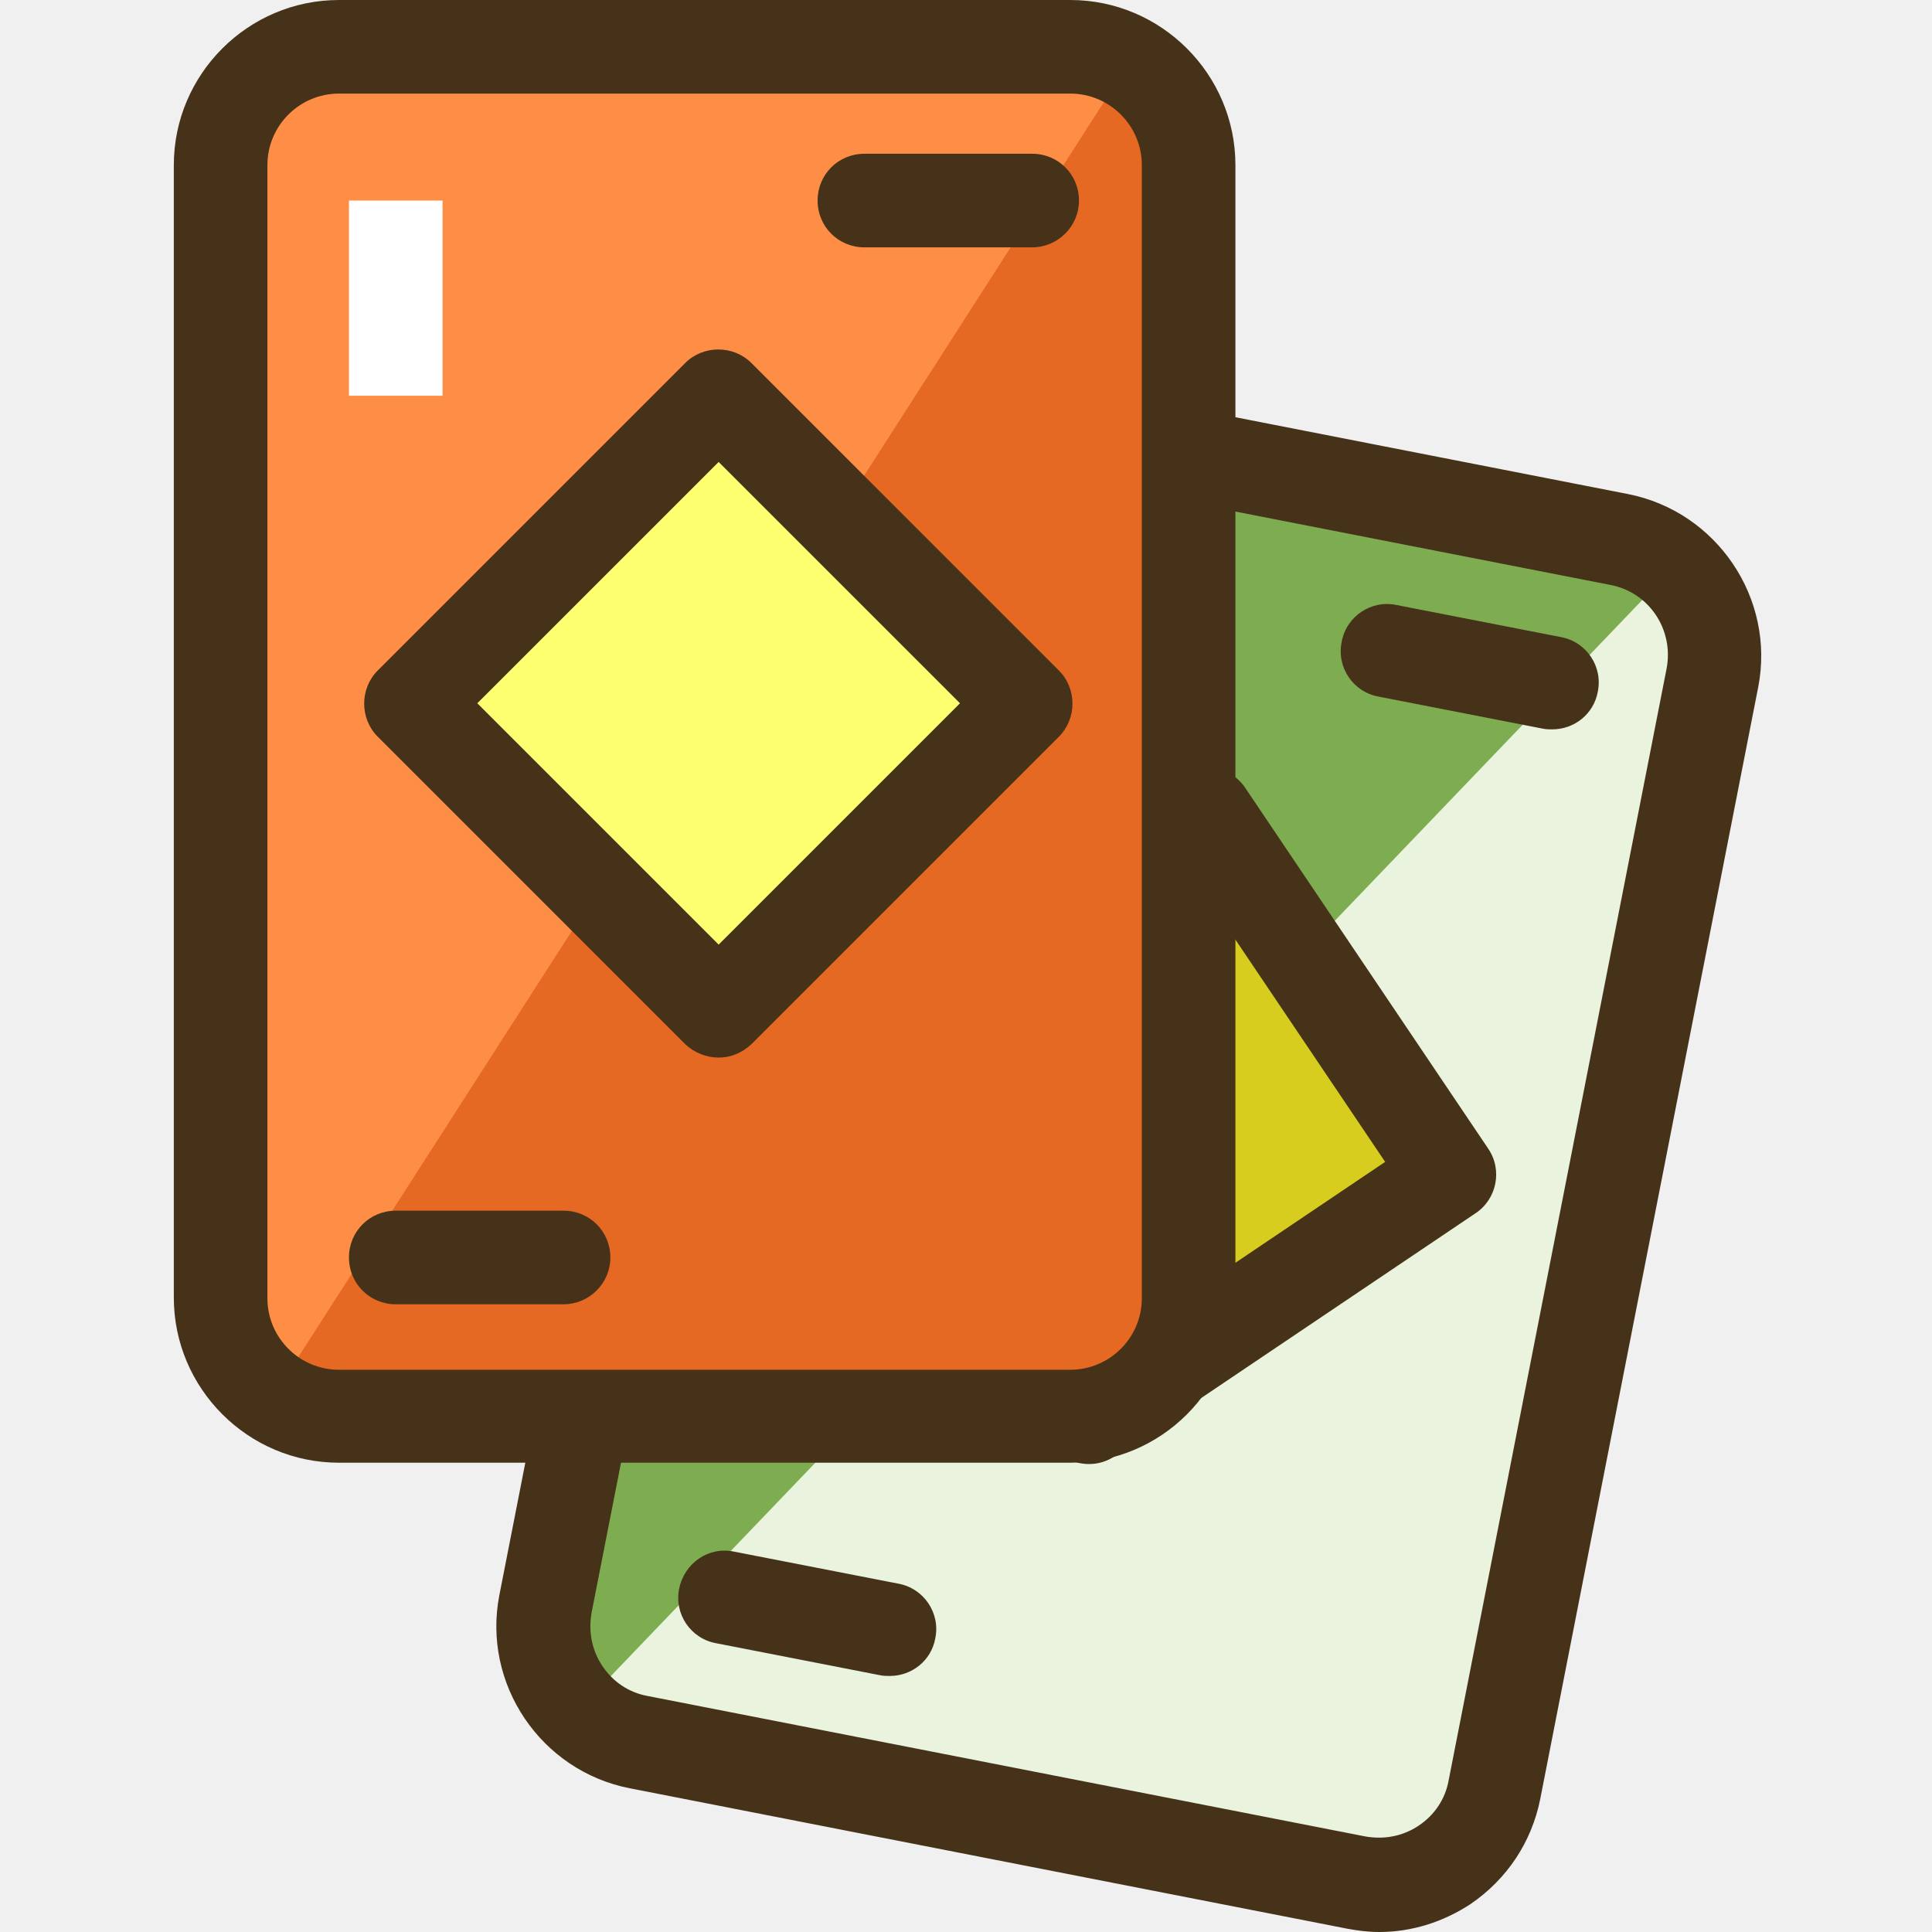
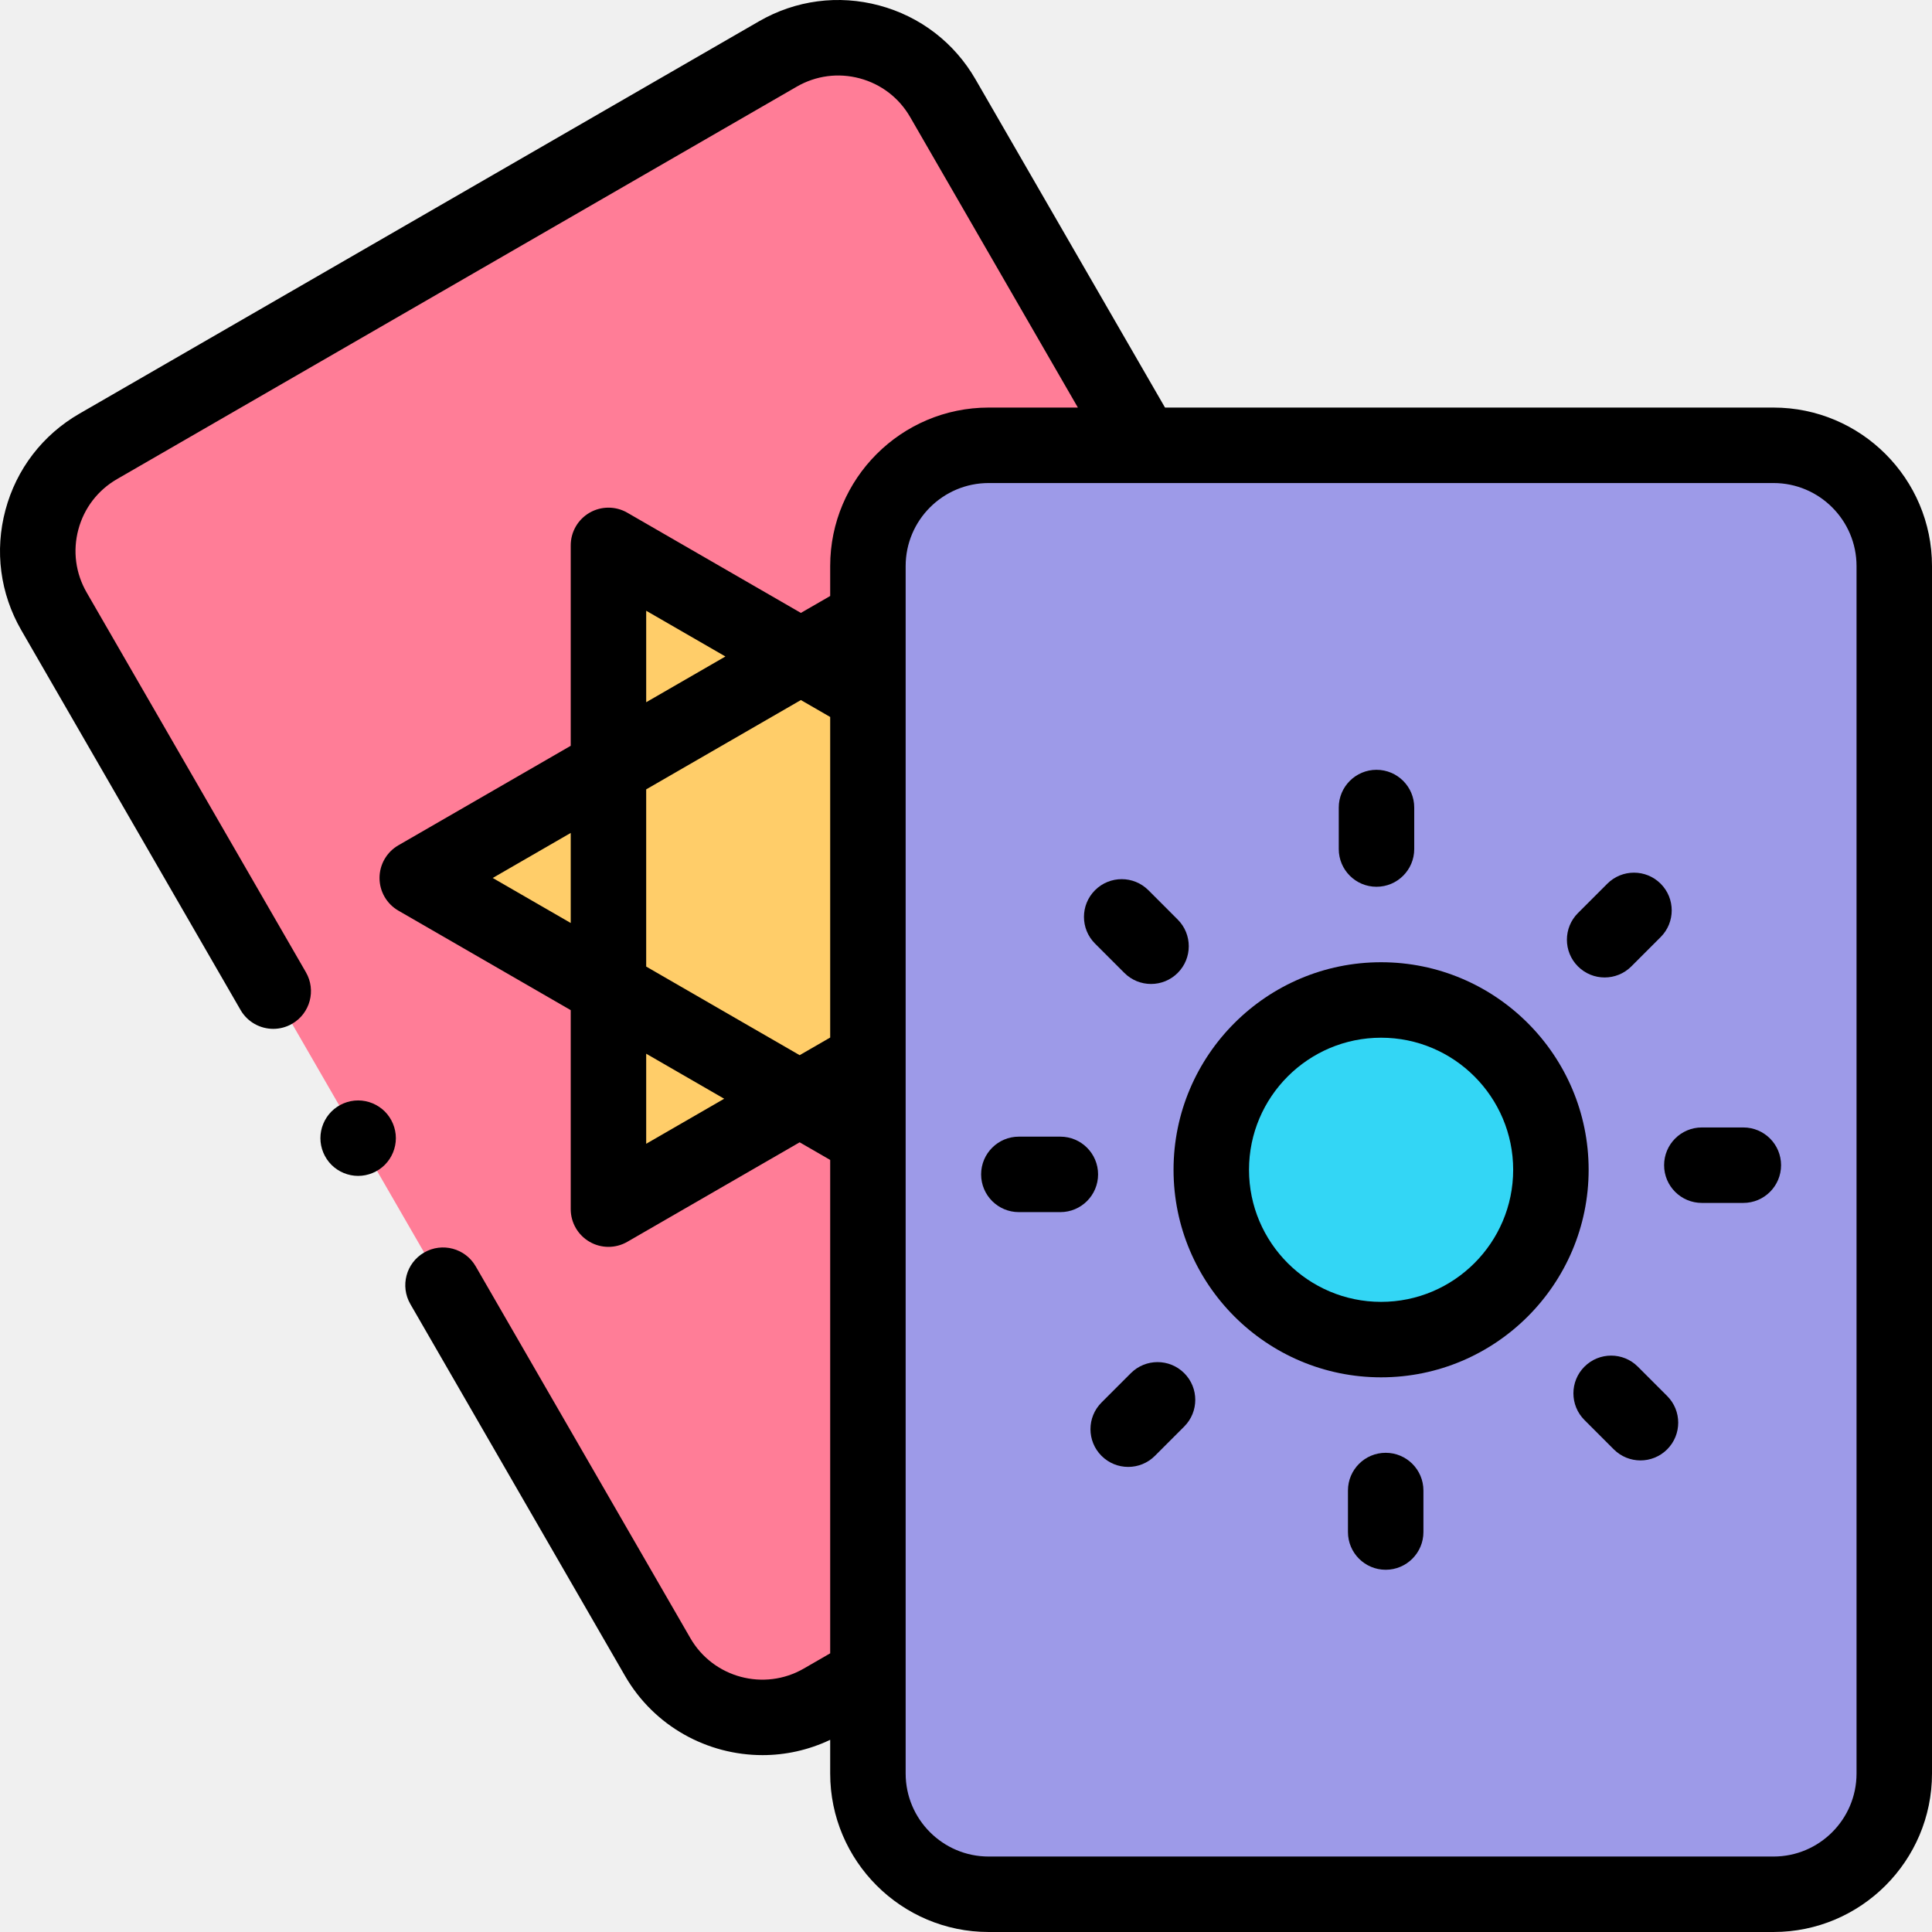
- <svg xmlns="http://www.w3.org/2000/svg" viewBox="-26 0 289 289">
-   <path d="m216.301 80.602-107.301-21c-9.602-1.902-18.801 4.398-20.699 13.898l-32.602 166.301c-1.898 9.598 4.402 18.801 13.902 20.699l107.297 21c9.602 1.898 18.801-4.398 20.703-13.898l32.598-166.301c1.902-9.5-4.398-18.801-13.898-20.699zm0 0" fill="#7dac51" />
-   <path d="m224.5 84.699-164 171.102c2.398 2.398 5.5 4.098 9.102 4.801l107.297 21c9.602 1.898 18.801-4.402 20.703-13.902l32.598-166.301c1.301-6.5-1.098-12.699-5.699-16.699zm0 0" fill="#5b7c31" style="fill: rgb(233, 243, 221);" />
-   <g fill="#463218">
-     <path d="m180.301 289c-1.602 0-3.199-.199-4.801-.5l-107.301-21c-13.301-2.602-22.098-15.602-19.5-28.898l32.602-166.301c1.301-6.5 5-12 10.398-15.699 5.5-3.703 12-5 18.5-3.703l107.301 21c13.301 2.602 22.102 15.602 19.5 28.902l-32.602 166.301c-1.297 6.5-5 12-10.398 15.699-4.102 2.699-8.801 4.199-13.699 4.199zm-74.801-222.699c-2.102 0-4.102.598-5.898 1.801-2.402 1.598-4 4-4.5 6.797l-32.602 166.301c-.5 2.801 0 5.602 1.602 8 1.598 2.402 4 4 6.797 4.5l107.301 21c2.801.5 5.602 0 8-1.598 2.402-1.602 4-4 4.5-6.801l32.602-166.301c1.098-5.801-2.602-11.398-8.402-12.5l-107.297-21c-.703-.199-1.402-.199-2.102-.199zm0 0" fill="#463218" />
-     <path d="m206.199 109.102c-.398 0-.898 0-1.398-.102l-24.602-4.801c-3.801-.699-6.301-4.398-5.5-8.199.699-3.801 4.402-6.301 8.199-5.5l24.602 4.801c3.801.699 6.301 4.398 5.5 8.199-.602 3.301-3.5 5.602-6.801 5.602zm0 0" fill="#463218" />
-     <path d="m107.102 250.699c-.402 0-.902 0-1.402-.098l-24.598-4.801c-3.801-.699-6.301-4.402-5.5-8.199.797-3.801 4.398-6.301 8.199-5.5l24.598 4.797c3.801.703 6.301 4.402 5.5 8.203-.598 3.297-3.5 5.598-6.797 5.598zm0 0" fill="#463218" />
+ <svg xmlns="http://www.w3.org/2000/svg" id="Layer_1" enable-background="new 0 0 512.014 512.014" viewBox="0 0 512.014 512.014">
+   <g id="XMLID_82_">
+     <path id="XMLID_1424_" d="m398.152 346.86-180.133 104c-15.305 8.837-34.876 3.593-43.713-11.713l-160-277.128c-8.837-15.305-3.593-34.876 11.713-43.713l180.133-104c15.305-8.837 34.876-3.593 43.713 11.713l160 277.128c8.836 15.306 3.592 34.877-11.713 43.713z" fill="#ff7d97" />
+     <g id="XMLID_1973_" fill="#ffcd69">
+       <path id="XMLID_1975_" d="m161.252 320.44v-175.903l152.336 87.952z" />
+       <path id="XMLID_1974_" d="m110.582 232.678 152.336 87.951v-175.903z" />
+     </g>
+     <path id="XMLID_1417_" d="m470.014 502.014h-208c-17.673 0-32-14.327-32-32v-320c0-17.673 14.327-32 32-32h208c17.673 0 32 14.327 32 32v320c0 17.673-14.327 32-32 32z" fill="#9d9ae8" />
+     <circle id="XMLID_1894_" cx="366.014" cy="310.014" fill="#33d6f5" r="45.003" />
+     <g id="XMLID_532_">
+       <path id="XMLID_557_" d="m470.014 108.014h-161.263l-50.227-86.995c-5.608-9.715-14.666-16.665-25.502-19.569-10.839-2.905-22.155-1.414-31.871 4.196l-180.133 104c-9.716 5.609-16.665 14.666-19.569 25.502-2.903 10.837-1.413 22.155 4.196 31.871l58.106 100.644c1.853 3.208 5.213 5.001 8.67 5.001 1.696 0 3.416-.432 4.99-1.341 4.783-2.761 6.422-8.877 3.66-13.66l-58.105-100.644c-2.938-5.089-3.719-11.018-2.198-16.694s5.162-10.42 10.251-13.359l180.133-104c5.089-2.938 11.017-3.719 16.694-2.198 5.676 1.521 10.42 5.161 13.358 10.25l44.453 76.995h-23.643c-23.159 0-42 18.841-42 42v7.936l-7.766 4.484-45.997-26.556c-3.094-1.786-6.906-1.786-10 0s-5 5.087-5 8.66v53.113l-45.67 26.367c-3.094 1.786-5 5.087-5 8.66s1.906 6.874 5 8.66l45.67 26.368v52.735c0 3.573 1.906 6.874 5 8.66 1.547.893 3.273 1.34 5 1.34s3.453-.447 5-1.34l45.67-26.368 8.093 4.672v130.756l-6.996 4.039c-10.505 6.064-23.987 2.453-30.053-8.053l-56.896-98.546c-2.761-4.783-8.877-6.421-13.66-3.66s-6.422 8.877-3.66 13.66l56.896 98.546c7.771 13.459 21.917 20.992 36.443 20.992 6.056 0 12.173-1.323 17.926-4.057v8.932c0 23.159 18.841 42 42 42h208c23.159 0 42-18.841 42-42v-320c0-23.158-18.84-41.999-42-41.999zm-250 81.997v84.956l-8.093 4.672-40.67-23.481v-46.962l40.997-23.669zm-48.762-28.153 20.997 12.123-20.997 12.122zm-40.67 70.819 20.67-11.934v23.867zm40.67 70.443v-23.868l20.67 11.934zm320.762 166.894c0 12.131-9.869 22-22 22h-208c-12.131 0-22-9.869-22-22v-320c0-12.131 9.869-22 22-22h208c12.131 0 22 9.869 22 22z" />
+       <path id="XMLID_1108_" d="m366.014 255.01c-30.329 0-55.004 24.674-55.004 55.003s24.675 55.003 55.004 55.003 55.003-24.674 55.003-55.003-24.673-55.003-55.003-55.003zm0 90.007c-19.301 0-35.004-15.703-35.004-35.003s15.703-35.003 35.004-35.003 35.003 15.703 35.003 35.003-15.702 35.003-35.003 35.003z" />
+       <path id="XMLID_1173_" d="m364.796 235.01c5.522 0 10-4.477 10-10v-10.997c0-5.523-4.478-10-10-10s-10 4.477-10 10v10.997c0 5.523 4.477 10 10 10z" />
+       <path id="XMLID_1214_" d="m367.233 385.017c-5.522 0-10 4.477-10 10v10.997c0 5.523 4.478 10 10 10s10-4.477 10-10v-10.997c0-5.523-4.477-10-10-10z" />
+       <path id="XMLID_1226_" d="m462.014 298.795h-10.997c-5.522 0-10 4.477-10 10s4.478 10 10 10h10.997c5.522 0 10-4.477 10-10s-4.477-10-10-10z" />
+       <path id="XMLID_1253_" d="m281.01 301.233h-10.996c-5.522 0-10 4.477-10 10s4.478 10 10 10h10.996c5.522 0 10-4.477 10-10s-4.477-10-10-10z" />
+       <path id="XMLID_1255_" d="m425.259 259.046c2.56 0 5.119-.977 7.071-2.929l7.775-7.776c3.905-3.905 3.905-10.237 0-14.142-3.906-3.905-10.238-3.905-14.143 0l-7.775 7.776c-3.905 3.905-3.905 10.237 0 14.142 1.953 1.953 4.512 2.929 7.072 2.929z" />
+       <path id="XMLID_1256_" d="m299.698 363.911-7.775 7.776c-3.905 3.905-3.905 10.237 0 14.142 1.953 1.953 4.512 2.929 7.071 2.929s5.119-.977 7.071-2.929l7.775-7.776c3.905-3.905 3.905-10.237 0-14.142-3.906-3.905-10.238-3.905-14.142 0z" />
+       <path id="XMLID_1257_" d="m434.053 362.188c-3.904-3.905-10.234-3.905-14.143 0-3.905 3.905-3.905 10.237 0 14.142l7.775 7.776c1.953 1.953 4.512 2.929 7.071 2.929s5.118-.977 7.071-2.929c3.905-3.905 3.905-10.237 0-14.142z" />
+       <path id="XMLID_1258_" d="m297.974 257.84c1.953 1.953 4.512 2.929 7.071 2.929s5.118-.977 7.071-2.929c3.905-3.905 3.905-10.237 0-14.142l-7.775-7.776c-3.905-3.905-10.235-3.905-14.143 0-3.905 3.905-3.905 10.237 0 14.142z" />
+       <path id="XMLID_1576_" d="m94.913 291.633c-2.64 0-5.21 1.07-7.069 2.93-1.86 1.86-2.931 4.44-2.931 7.07s1.07 5.21 2.931 7.07c1.859 1.86 4.439 2.93 7.069 2.93 2.631 0 5.21-1.07 7.07-2.93s2.93-4.44 2.93-7.07-1.069-5.21-2.93-7.07-4.439-2.93-7.07-2.93z" />
+     </g>
  </g>
-   <path d="m100.602 158.07 53.938-36.27 36.27 53.938-53.938 36.27zm0 0" fill="#d6cd1e" />
-   <path d="m136.898 219c-2.297 0-4.5-1.102-5.797-3.102l-36.301-53.898c-2.199-3.199-1.301-7.602 1.898-9.699l53.902-36.301c3.199-2.199 7.598-1.301 9.699 1.898l36.301 53.902c2.199 3.199 1.297 7.598-1.902 9.699l-53.898 36.301c-1.199.801-2.5 1.199-3.902 1.199zm-26.5-59 28.5 42.301 42.301-28.5-28.5-42.301zm0 0" fill="#463218" />
-   <path d="m134.102 7h-109.402c-9.699 0-17.699 7.898-17.699 17.699v169.5c0 9.699 7.898 17.699 17.699 17.699h109.402c9.699 0 17.699-7.898 17.699-17.699v-169.5c-.102-9.699-8-17.699-17.699-17.699zm0 0" fill="#fe8e46" />
-   <path d="m142.898 9.398-128 199.402c2.801 1.898 6.203 3 9.801 3h109.402c9.699 0 17.699-7.902 17.699-17.699v-169.402c-.102-6.5-3.602-12.199-8.902-15.301zm0 0" fill="#e56823" />
-   <path d="m134.102 218.801h-109.402c-13.598 0-24.699-11.102-24.699-24.699v-169.402c0-13.598 11.102-24.699 24.699-24.699h109.402c13.598 0 24.699 11.102 24.699 24.699v169.5c-.102 13.602-11.102 24.602-24.699 24.602zm-109.402-204.801c-5.898 0-10.699 4.801-10.699 10.699v169.5c0 5.902 4.801 10.699 10.699 10.699h109.402c5.898 0 10.699-4.797 10.699-10.699v-169.5c0-5.898-4.801-10.699-10.699-10.699zm0 0" fill="#463218" />
-   <path d="m128.398 37h-25.098c-3.902 0-7-3.102-7-7s3.098-7 7-7h25.098c3.902 0 7 3.102 7 7s-3.199 7-7 7zm0 0" fill="#463218" />
-   <path d="m58.301 195.102h-25.102c-3.898 0-7-3.102-7-7 0-3.902 3.102-7 7-7h25.102c3.898 0 7 3.098 7 7 0 3.898-3.199 7-7 7zm0 0" fill="#463218" />
-   <path d="m35.492 105.184 45.965-45.961 45.961 45.961-45.961 45.961zm0 0" fill="#fefe71" />
-   <path d="m81.5 158.199c-1.801 0-3.602-.699-5-2l-46-46c-2.699-2.699-2.699-7.199 0-9.898l46-46c2.699-2.699 7.199-2.699 9.898 0l46 46c2.703 2.699 2.703 7.199 0 9.898l-46 46c-1.398 1.301-3.098 2-4.898 2zm-36.102-53 36.102 36.102 36.102-36.102-36.102-36.098zm0 0" fill="#463218" />
-   <path d="m26.199 30h14v29.199h-14zm0 0" fill="#fff" />
</svg>
